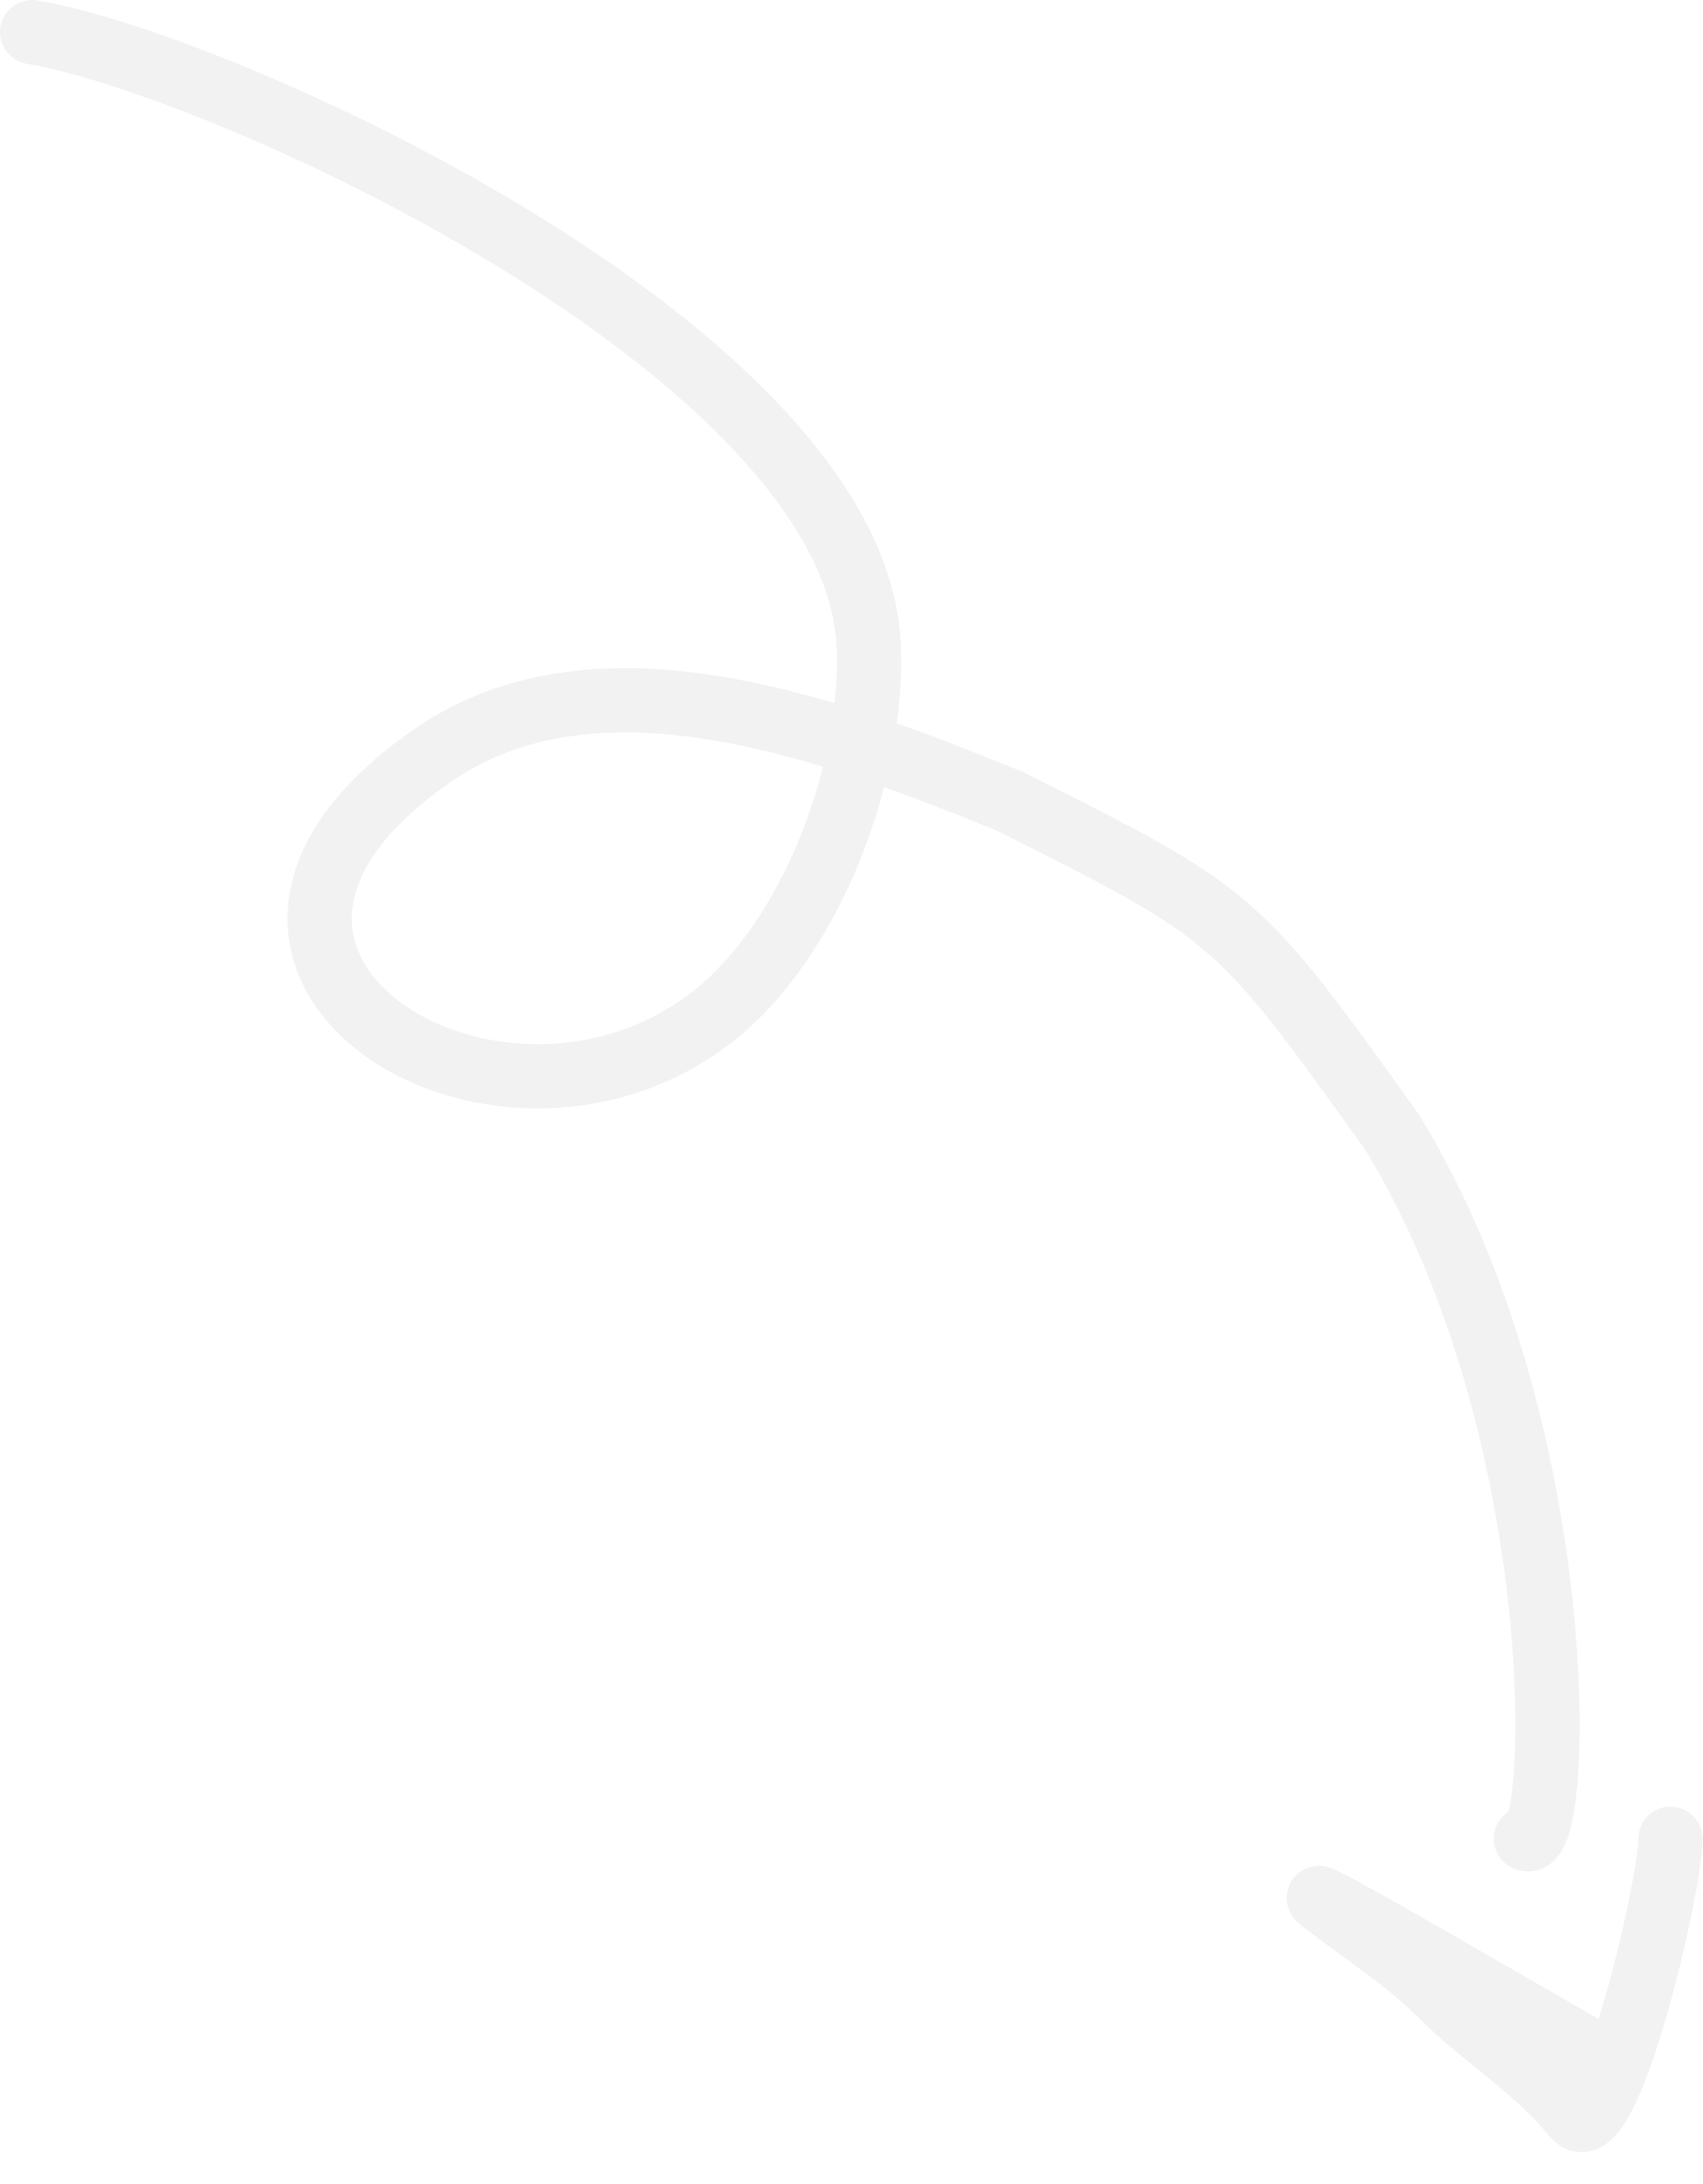
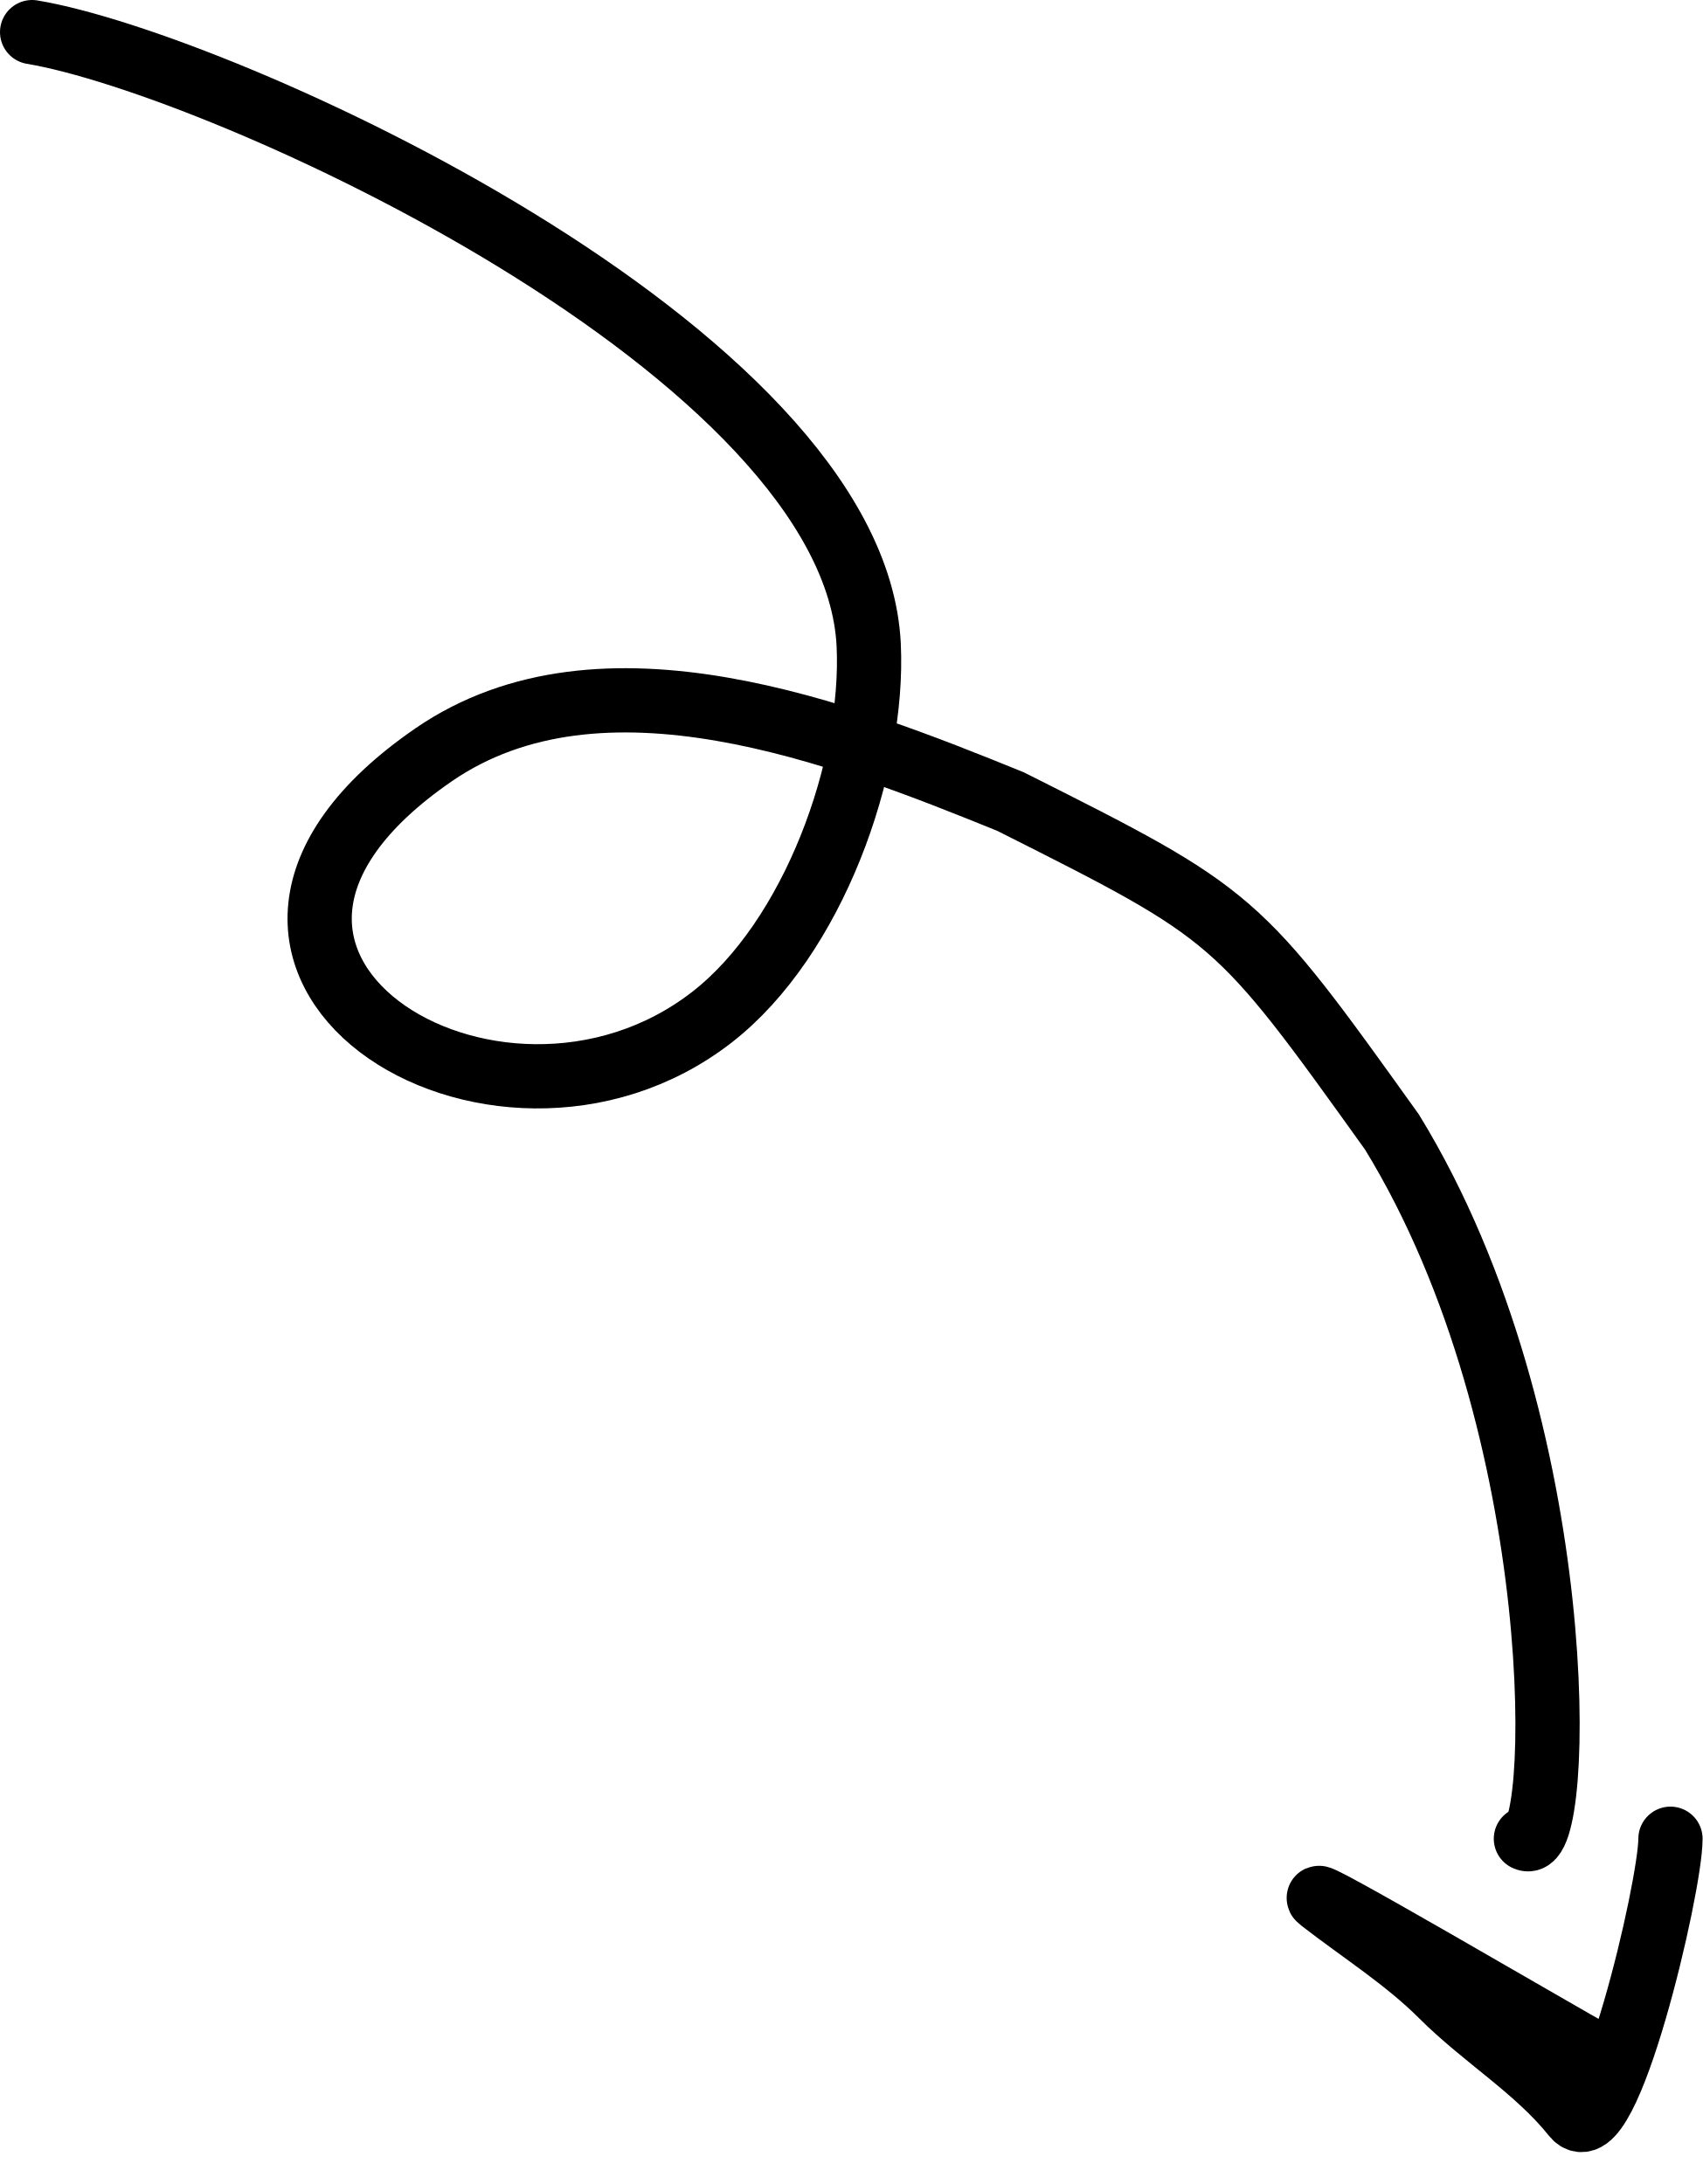
<svg xmlns="http://www.w3.org/2000/svg" width="53" height="68" viewBox="0 0 53 68" fill="none">
-   <path d="M1 1C6.913 1.986 26.606 10.936 27.042 20.083C27.223 23.89 25.316 29.217 22.167 31.667C15.404 36.927 4.178 29.909 13.5 23.5C18.728 19.906 26.198 22.821 31.458 24.958C38.5 28.5 38.5 28.5 43.333 35.25C49 44.5 48.612 57.806 47.5 57.25" stroke="#F2F2F2" stroke-width="2" stroke-linecap="round" />
-   <path d="M49.75 64C48.626 63.388 40.173 58.426 41.125 59.167C42.371 60.136 43.757 61.007 44.875 62.125C46.198 63.448 47.833 64.416 49 65.875C50.024 67.155 52 58.761 52 57.25" stroke="#F2F2F2" stroke-width="2" stroke-linecap="round" />
+   <path d="M1 1C6.913 1.986 26.606 10.936 27.042 20.083C27.223 23.89 25.316 29.217 22.167 31.667C15.404 36.927 4.178 29.909 13.5 23.5C18.728 19.906 26.198 22.821 31.458 24.958C38.5 28.5 38.5 28.5 43.333 35.25C49 44.5 48.612 57.806 47.5 57.25" stroke="#000000" stroke-width="2" stroke-linecap="round" />
+   <path d="M49.75 64C48.626 63.388 40.173 58.426 41.125 59.167C42.371 60.136 43.757 61.007 44.875 62.125C46.198 63.448 47.833 64.416 49 65.875C50.024 67.155 52 58.761 52 57.25" stroke="#000000" stroke-width="2" stroke-linecap="round" />
</svg>
